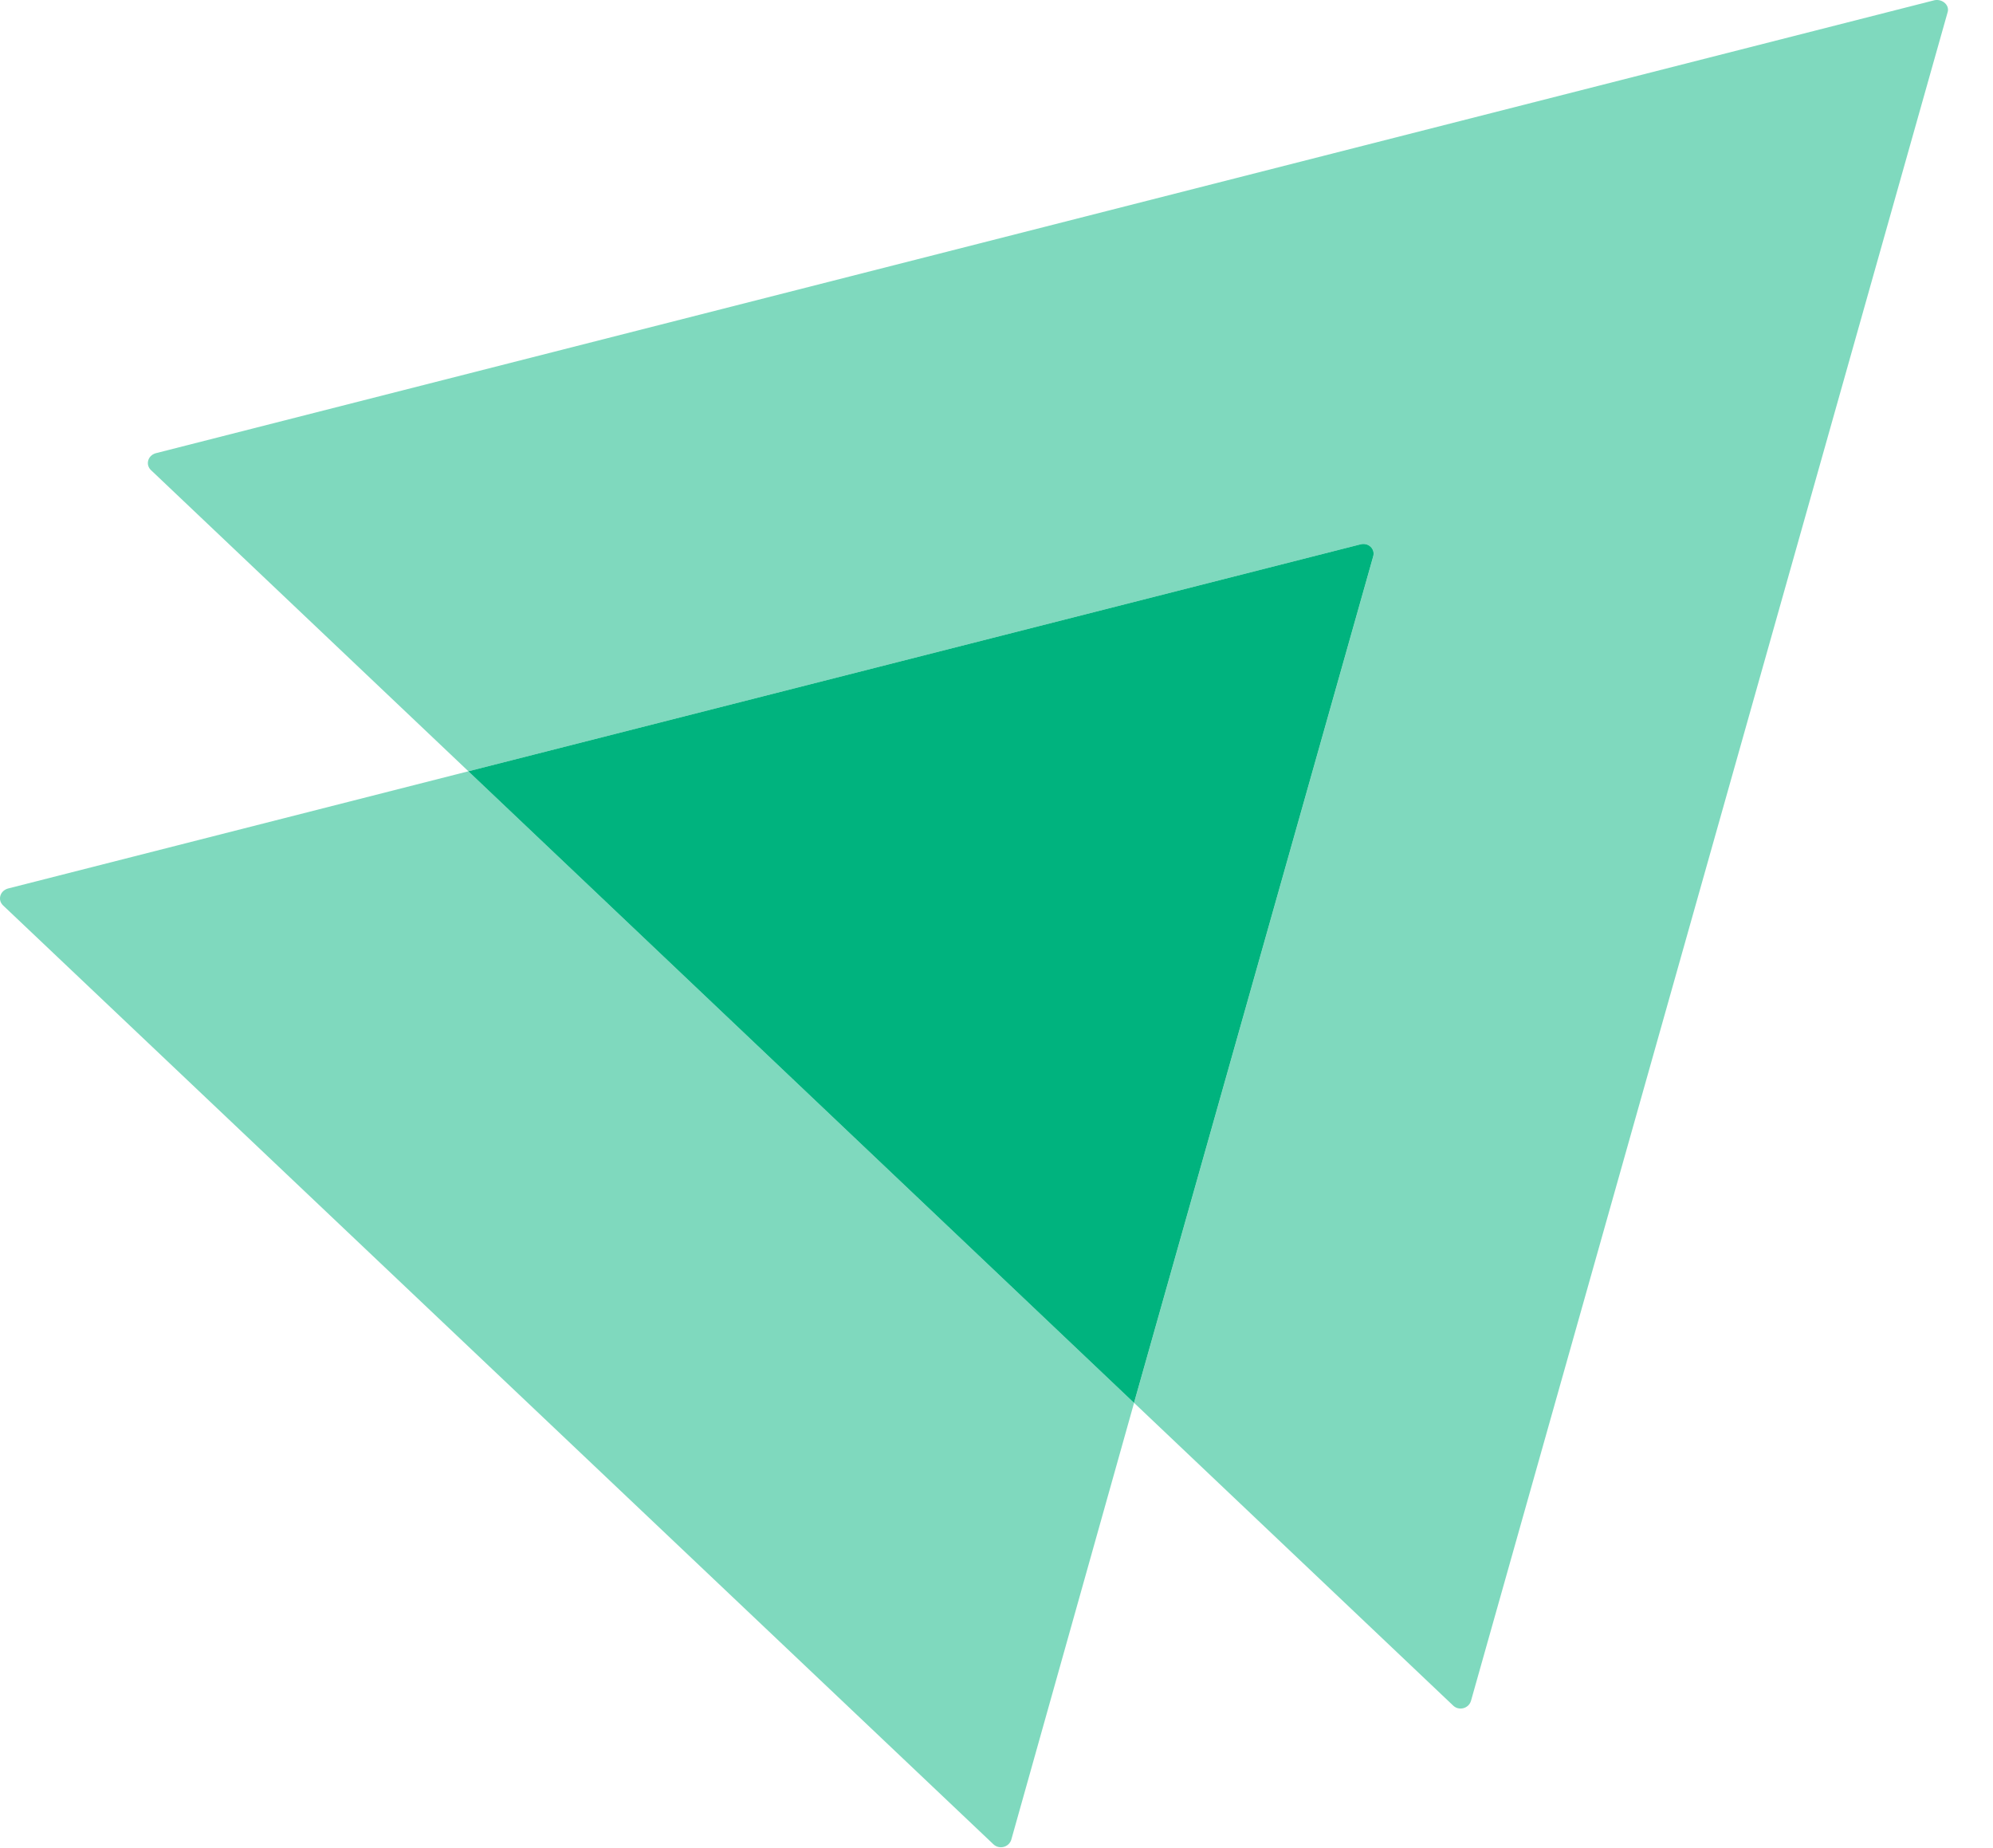
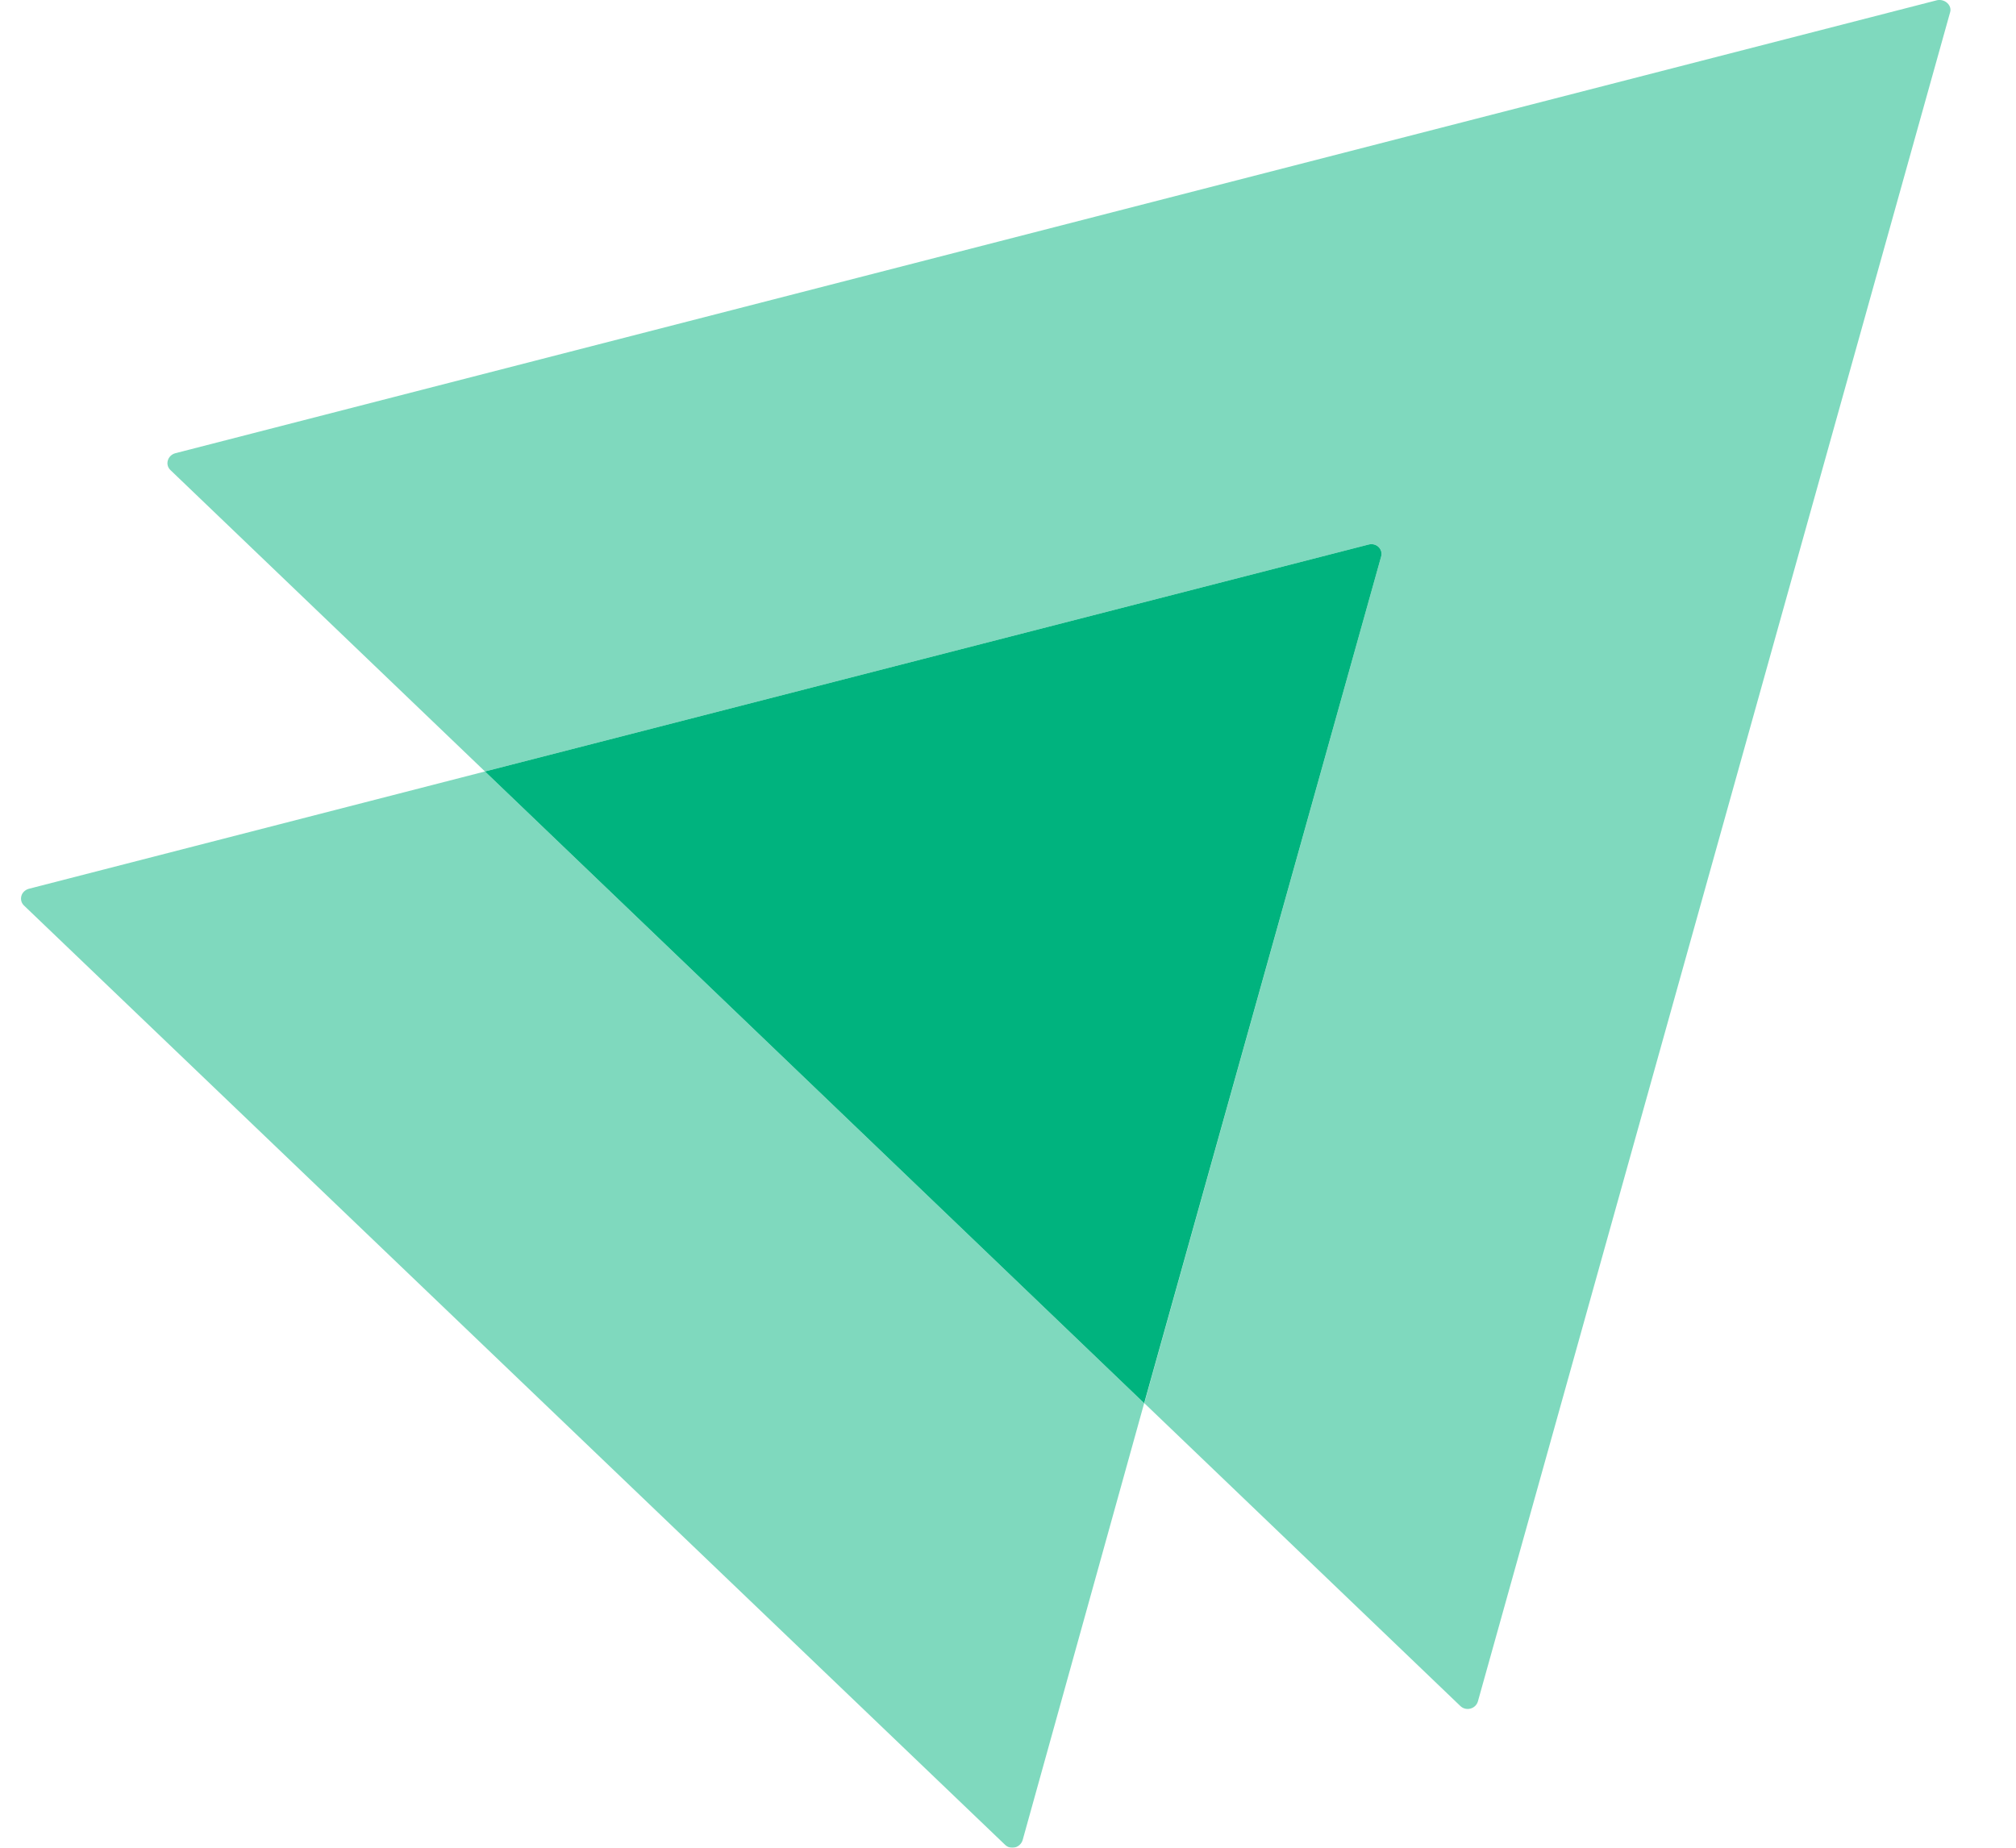
- <svg xmlns="http://www.w3.org/2000/svg" width="41" height="38" viewBox="0 0 41 38" fill="none">
-   <path opacity="0.5" d="M40.065 0.257L30.26 34.992C30.21 35.149 30.011 35.197 29.895 35.086L23.33 28.858L28.249 11.451C28.299 11.294 28.149 11.152 27.983 11.199L9.636 15.866L3.105 9.67C2.989 9.559 3.039 9.37 3.205 9.323L39.799 0.004C39.965 -0.027 40.115 0.115 40.065 0.257Z" fill="#00B37E" />
-   <path opacity="0.5" d="M23.33 28.858L20.804 37.845C20.754 38.003 20.554 38.05 20.438 37.94L0.063 18.625C-0.053 18.515 -0.003 18.326 0.163 18.278L9.636 15.866L23.33 28.858Z" fill="#00B37E" />
-   <path d="M28.248 11.451L23.329 28.858L9.635 15.866L27.983 11.199C28.149 11.152 28.298 11.293 28.248 11.451Z" fill="#00B37E" />
+ <svg xmlns="http://www.w3.org/2000/svg" xmlns:xlink="http://www.w3.org/1999/xlink" width="48px" height="44px" viewBox="0 0 47 44" version="1.1">
+   <defs>
+     <filter id="alpha" filterUnits="objectBoundingBox" x="0%" y="0%" width="100%" height="100%">
+       <feColorMatrix type="matrix" in="SourceGraphic" values="0 0 0 0 1 0 0 0 0 1 0 0 0 0 1 0 0 0 1 0" />
+     </filter>
+     <mask id="mask0">
+       <g filter="url(#alpha)">
+         <rect x="0" y="0" width="47" height="44" style="fill:rgb(0%,0%,0%);fill-opacity:0.502;stroke:none;" />
+       </g>
+     </mask>
+     <clipPath id="clip1">
+       <rect x="0" y="0" width="47" height="44" />
+     </clipPath>
+     <g id="surface5" clip-path="url(#clip1)">
+       <path style=" stroke:none;fill-rule:nonzero;fill:rgb(0%,70.196%,49.412%);fill-opacity:1;" d="M 45.93 0.297 L 34.688 40.516 C 34.633 40.699 34.402 40.754 34.27 40.625 L 26.746 33.414 L 32.383 13.258 C 32.441 13.078 32.27 12.914 32.078 12.969 L 11.047 18.371 L 3.559 11.195 C 3.426 11.07 3.484 10.848 3.672 10.793 L 45.625 0.004 C 45.812 -0.031 45.984 0.133 45.93 0.297 Z M 45.93 0.297 " />
+     </g>
+     <mask id="mask1">
+       <g filter="url(#alpha)">
+         <rect x="0" y="0" width="47" height="44" style="fill:rgb(0%,0%,0%);fill-opacity:0.502;stroke:none;" />
+       </g>
+     </mask>
+     <clipPath id="clip2">
+       <rect x="0" y="0" width="47" height="44" />
+     </clipPath>
+     <g id="surface8" clip-path="url(#clip2)">
+       <path style=" stroke:none;fill-rule:nonzero;fill:rgb(0%,70.196%,49.412%);fill-opacity:1;" d="M 26.742 33.414 L 23.848 43.82 C 23.789 44.004 23.562 44.059 23.43 43.93 L 0.074 21.566 C -0.062 21.438 -0.004 21.219 0.188 21.164 L 11.047 18.371 Z M 26.742 33.414 " />
+     </g>
+   </defs>
+   <g id="surface1">
+     <use xlink:href="#surface5" mask="url(#mask0)" />
+     <use xlink:href="#surface8" mask="url(#mask1)" />
+     <path style=" stroke:none;fill-rule:nonzero;fill:rgb(0%,70.196%,49.412%);fill-opacity:1;" d="M 32.383 13.258 L 26.742 33.414 L 11.047 18.371 L 32.078 12.969 C 32.27 12.914 32.438 13.078 32.383 13.258 Z M 32.383 13.258 " />
+   </g>
</svg>
